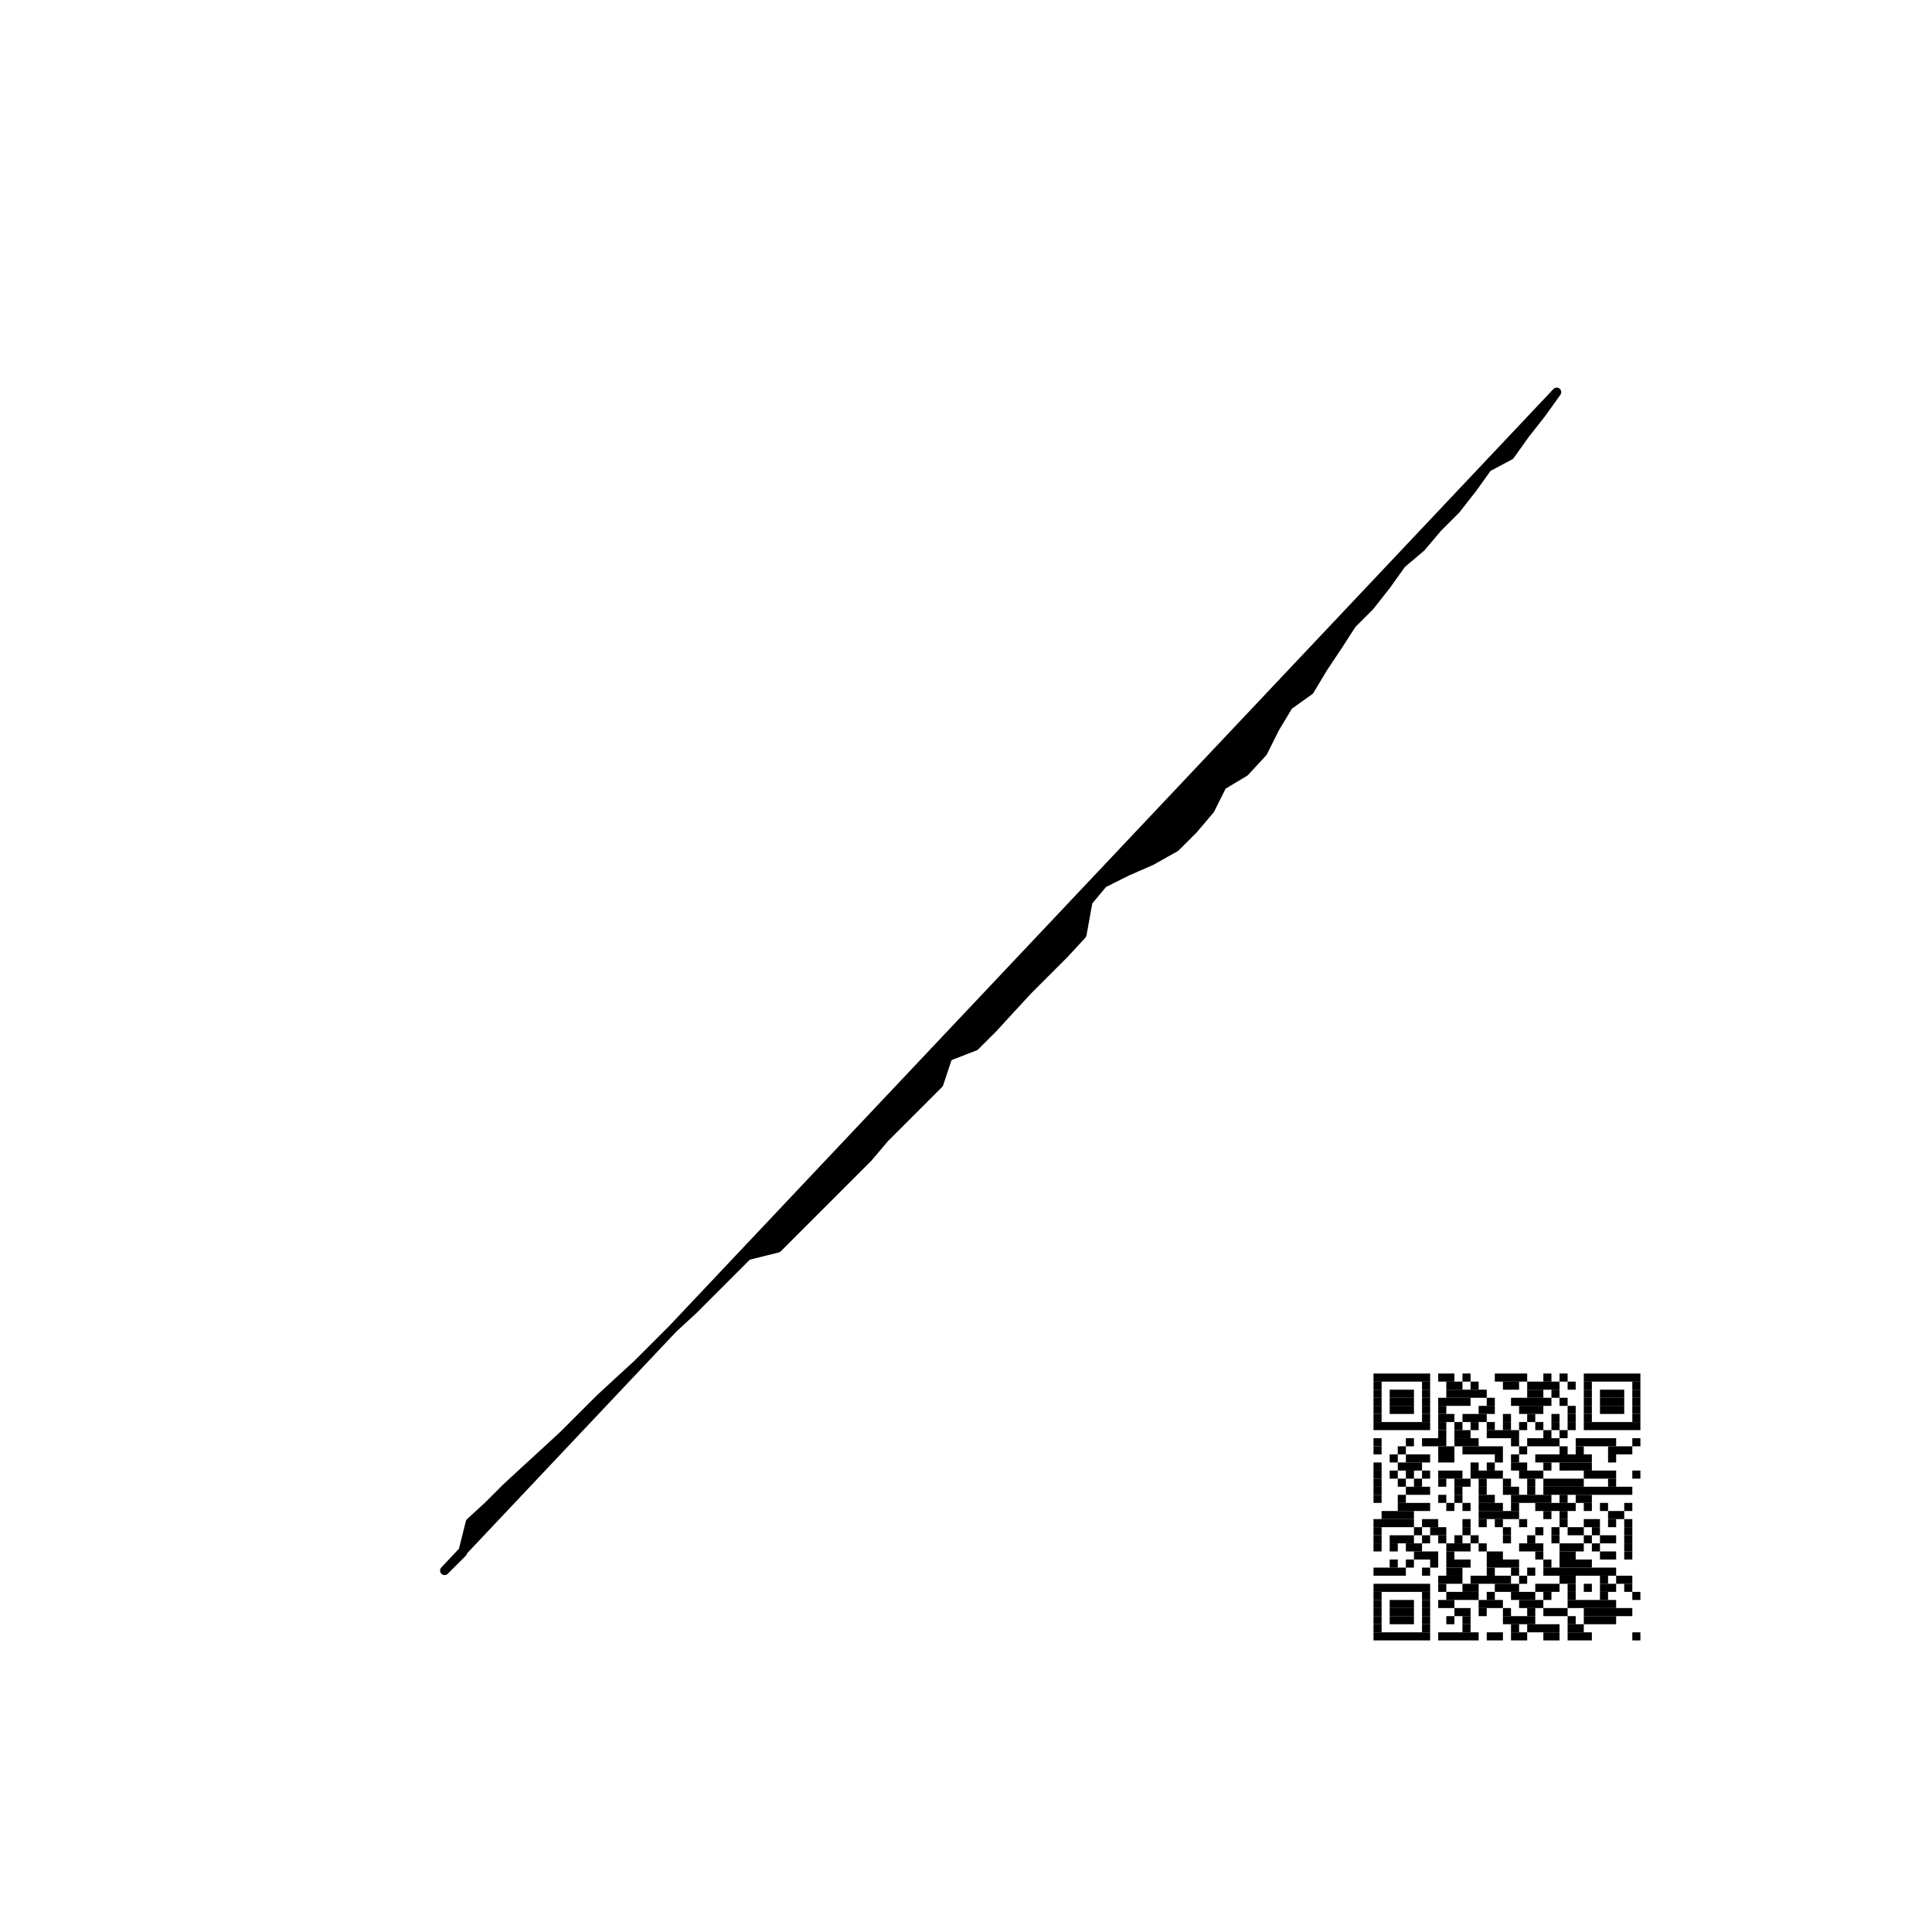
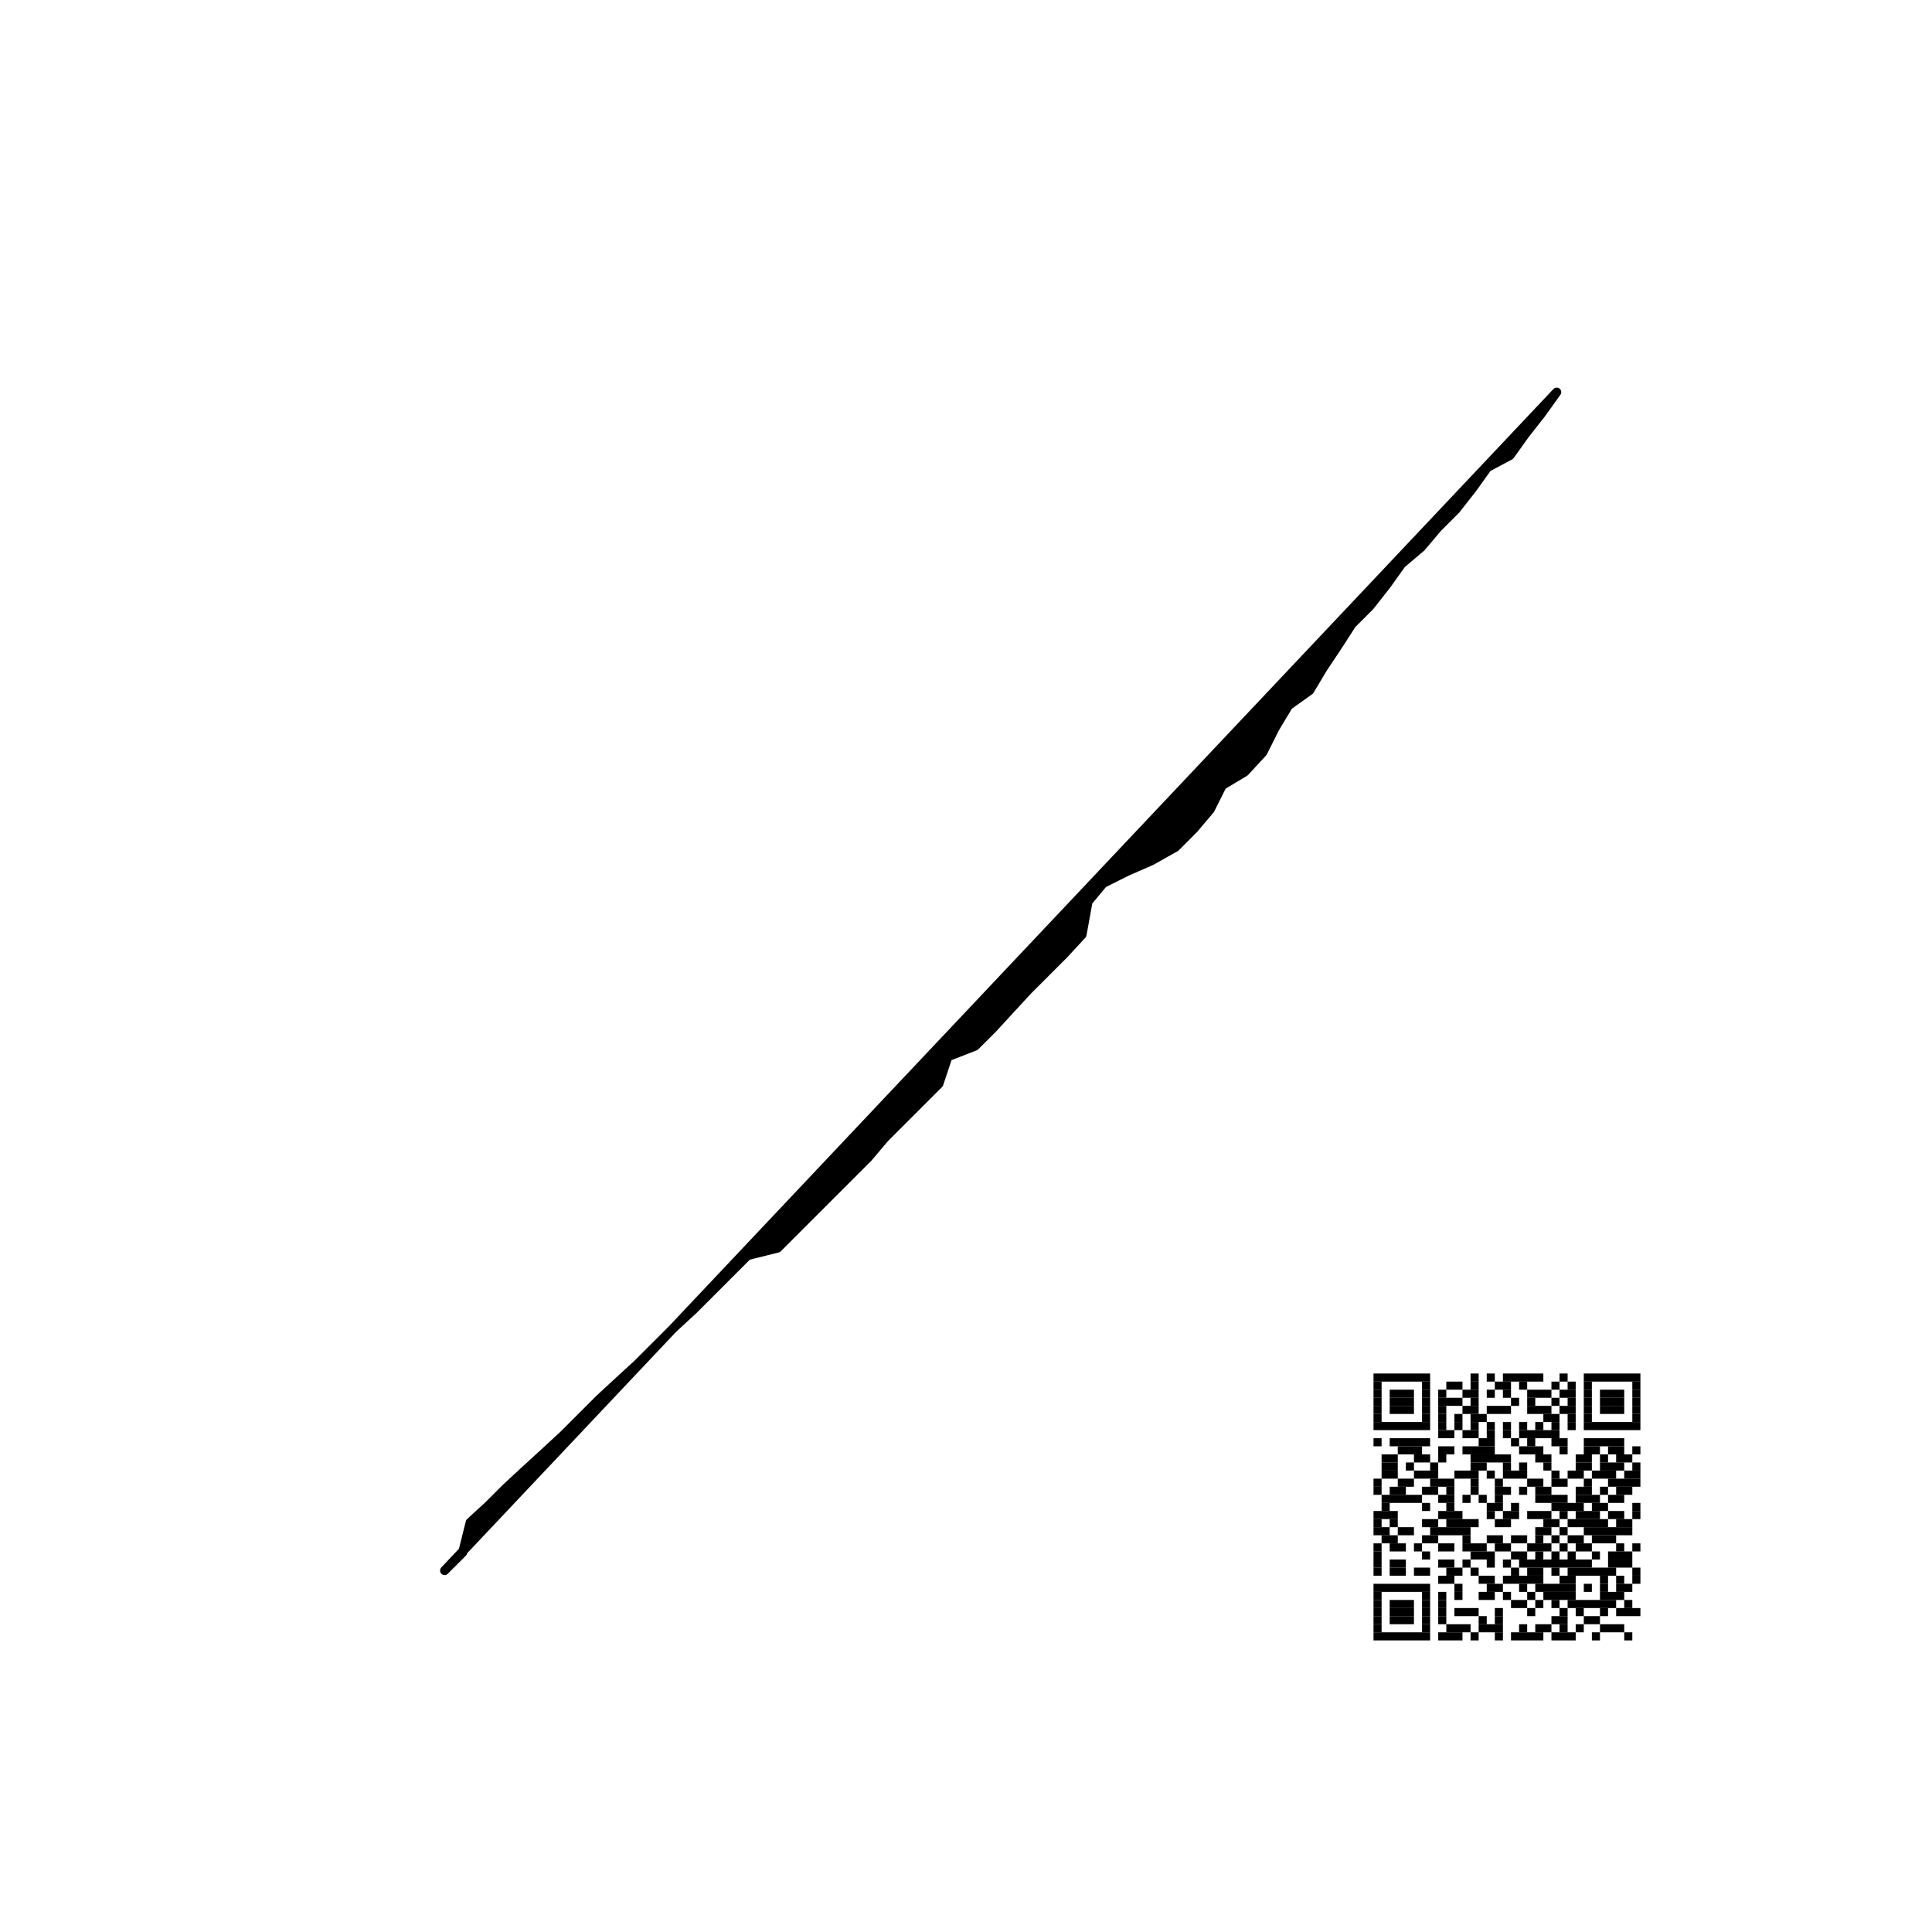
<svg xmlns="http://www.w3.org/2000/svg" viewBox="0 0 1000 1000" width="1000" height="1000">
  <g transform="translate(110 100) scale(780.0 780.0) translate(-0.0 -0.0)">
    <path d="M 0.154 0.914 L 0.166 0.902 L 0.171 0.882 L 0.183 0.871 L 0.195 0.859 L 0.208 0.847 L 0.22 0.836 L 0.233 0.824 L 0.245 0.812 L 0.257 0.8 L 0.27 0.788 L 0.282 0.777 L 0.294 0.765 L 0.306 0.753 L 0.319 0.741 L 0.331 0.729 L 0.343 0.717 L 0.355 0.705 L 0.375 0.7 L 0.387 0.688 L 0.399 0.676 L 0.411 0.664 L 0.423 0.652 L 0.435 0.64 L 0.446 0.627 L 0.458 0.615 L 0.47 0.603 L 0.482 0.591 L 0.488 0.573 L 0.506 0.566 L 0.518 0.554 L 0.529 0.542 L 0.541 0.529 L 0.553 0.517 L 0.565 0.505 L 0.577 0.492 L 0.581 0.47 L 0.591 0.458 L 0.607 0.45 L 0.623 0.443 L 0.639 0.434 L 0.651 0.422 L 0.662 0.409 L 0.67 0.393 L 0.685 0.384 L 0.697 0.371 L 0.705 0.355 L 0.714 0.34 L 0.728 0.33 L 0.737 0.315 L 0.747 0.3 L 0.756 0.286 L 0.768 0.274 L 0.779 0.26 L 0.789 0.246 L 0.802 0.235 L 0.813 0.222 L 0.825 0.21 L 0.836 0.196 L 0.846 0.182 L 0.861 0.174 L 0.871 0.16 L 0.882 0.146 L 0.892 0.132 Z" fill="black" stroke="black" stroke-width="0.006" stroke-linejoin="round" stroke-linecap="round" />
  </g>
  <g transform="translate(690 690) scale(0.5232558 0.5232558) translate(-0.0 -0.0)">
    <rect x="40" y="40" width="56" height="8" />
-     <rect x="104" y="40" width="16" height="8" />
-     <rect x="128" y="40" width="8" height="8" />
-     <rect x="160" y="40" width="32" height="8" />
-     <rect x="208" y="40" width="8" height="8" />
+     <rect x="136" y="40" width="8" height="8" />
+     <rect x="152" y="40" width="8" height="8" />
+     <rect x="168" y="40" width="40" height="8" />
    <rect x="224" y="40" width="8" height="8" />
    <rect x="248" y="40" width="56" height="8" />
    <rect x="40" y="48" width="8" height="8" />
    <rect x="88" y="48" width="8" height="8" />
    <rect x="112" y="48" width="16" height="8" />
    <rect x="136" y="48" width="8" height="8" />
-     <rect x="168" y="48" width="16" height="8" />
-     <rect x="192" y="48" width="32" height="8" />
+     <rect x="160" y="48" width="16" height="8" />
+     <rect x="184" y="48" width="8" height="8" />
+     <rect x="216" y="48" width="8" height="8" />
    <rect x="232" y="48" width="8" height="8" />
    <rect x="248" y="48" width="8" height="8" />
    <rect x="296" y="48" width="8" height="8" />
    <rect x="40" y="56" width="8" height="8" />
    <rect x="56" y="56" width="24" height="8" />
    <rect x="88" y="56" width="8" height="8" />
-     <rect x="112" y="56" width="40" height="8" />
-     <rect x="192" y="56" width="16" height="8" />
-     <rect x="216" y="56" width="8" height="8" />
+     <rect x="104" y="56" width="8" height="8" />
+     <rect x="128" y="56" width="16" height="8" />
+     <rect x="152" y="56" width="8" height="8" />
+     <rect x="168" y="56" width="8" height="8" />
+     <rect x="192" y="56" width="24" height="8" />
+     <rect x="224" y="56" width="16" height="8" />
    <rect x="248" y="56" width="8" height="8" />
    <rect x="264" y="56" width="24" height="8" />
    <rect x="296" y="56" width="8" height="8" />
    <rect x="40" y="64" width="8" height="8" />
    <rect x="56" y="64" width="24" height="8" />
    <rect x="88" y="64" width="8" height="8" />
-     <rect x="104" y="64" width="32" height="8" />
-     <rect x="152" y="64" width="8" height="8" />
-     <rect x="176" y="64" width="40" height="8" />
-     <rect x="224" y="64" width="8" height="8" />
+     <rect x="104" y="64" width="24" height="8" />
+     <rect x="136" y="64" width="8" height="8" />
+     <rect x="176" y="64" width="8" height="8" />
+     <rect x="192" y="64" width="8" height="8" />
+     <rect x="216" y="64" width="8" height="8" />
+     <rect x="232" y="64" width="8" height="8" />
    <rect x="248" y="64" width="8" height="8" />
    <rect x="264" y="64" width="24" height="8" />
    <rect x="296" y="64" width="8" height="8" />
    <rect x="40" y="72" width="8" height="8" />
    <rect x="56" y="72" width="24" height="8" />
    <rect x="88" y="72" width="8" height="8" />
    <rect x="104" y="72" width="8" height="8" />
-     <rect x="144" y="72" width="16" height="8" />
-     <rect x="184" y="72" width="24" height="8" />
-     <rect x="232" y="72" width="8" height="8" />
+     <rect x="128" y="72" width="16" height="8" />
+     <rect x="152" y="72" width="24" height="8" />
+     <rect x="192" y="72" width="24" height="8" />
+     <rect x="224" y="72" width="16" height="8" />
    <rect x="248" y="72" width="8" height="8" />
    <rect x="264" y="72" width="24" height="8" />
    <rect x="296" y="72" width="8" height="8" />
    <rect x="40" y="80" width="8" height="8" />
    <rect x="88" y="80" width="8" height="8" />
-     <rect x="104" y="80" width="16" height="8" />
-     <rect x="128" y="80" width="24" height="8" />
-     <rect x="168" y="80" width="8" height="8" />
-     <rect x="192" y="80" width="8" height="8" />
-     <rect x="216" y="80" width="8" height="8" />
+     <rect x="104" y="80" width="8" height="8" />
+     <rect x="120" y="80" width="8" height="8" />
+     <rect x="136" y="80" width="16" height="8" />
+     <rect x="208" y="80" width="16" height="8" />
    <rect x="232" y="80" width="8" height="8" />
    <rect x="248" y="80" width="8" height="8" />
    <rect x="296" y="80" width="8" height="8" />
    <rect x="40" y="88" width="56" height="8" />
    <rect x="104" y="88" width="8" height="8" />
    <rect x="120" y="88" width="8" height="8" />
    <rect x="136" y="88" width="8" height="8" />
    <rect x="152" y="88" width="8" height="8" />
    <rect x="168" y="88" width="8" height="8" />
    <rect x="184" y="88" width="8" height="8" />
    <rect x="200" y="88" width="8" height="8" />
    <rect x="216" y="88" width="8" height="8" />
    <rect x="232" y="88" width="8" height="8" />
    <rect x="248" y="88" width="56" height="8" />
-     <rect x="104" y="96" width="8" height="8" />
-     <rect x="120" y="96" width="16" height="8" />
-     <rect x="152" y="96" width="32" height="8" />
-     <rect x="208" y="96" width="8" height="8" />
-     <rect x="224" y="96" width="8" height="8" />
+     <rect x="104" y="96" width="16" height="8" />
+     <rect x="128" y="96" width="16" height="8" />
+     <rect x="152" y="96" width="8" height="8" />
+     <rect x="168" y="96" width="8" height="8" />
+     <rect x="184" y="96" width="40" height="8" />
    <rect x="40" y="104" width="8" height="8" />
-     <rect x="72" y="104" width="8" height="8" />
-     <rect x="88" y="104" width="24" height="8" />
-     <rect x="120" y="104" width="24" height="8" />
+     <rect x="56" y="104" width="40" height="8" />
+     <rect x="144" y="104" width="16" height="8" />
    <rect x="176" y="104" width="8" height="8" />
-     <rect x="192" y="104" width="32" height="8" />
-     <rect x="240" y="104" width="40" height="8" />
-     <rect x="296" y="104" width="8" height="8" />
-     <rect x="40" y="112" width="8" height="8" />
-     <rect x="64" y="112" width="8" height="8" />
+     <rect x="192" y="104" width="8" height="8" />
+     <rect x="216" y="104" width="16" height="8" />
+     <rect x="248" y="104" width="40" height="8" />
+     <rect x="64" y="112" width="24" height="8" />
    <rect x="104" y="112" width="16" height="8" />
-     <rect x="128" y="112" width="40" height="8" />
-     <rect x="184" y="112" width="8" height="8" />
+     <rect x="128" y="112" width="32" height="8" />
+     <rect x="184" y="112" width="24" height="8" />
    <rect x="224" y="112" width="8" height="8" />
-     <rect x="240" y="112" width="8" height="8" />
-     <rect x="272" y="112" width="24" height="8" />
-     <rect x="56" y="120" width="8" height="8" />
-     <rect x="72" y="120" width="24" height="8" />
-     <rect x="104" y="120" width="16" height="8" />
-     <rect x="160" y="120" width="8" height="8" />
-     <rect x="176" y="120" width="8" height="8" />
-     <rect x="200" y="120" width="56" height="8" />
-     <rect x="272" y="120" width="8" height="8" />
-     <rect x="40" y="128" width="8" height="8" />
-     <rect x="64" y="128" width="24" height="8" />
-     <rect x="136" y="128" width="8" height="8" />
-     <rect x="152" y="128" width="8" height="8" />
-     <rect x="176" y="128" width="16" height="8" />
+     <rect x="248" y="112" width="16" height="8" />
+     <rect x="272" y="112" width="16" height="8" />
+     <rect x="296" y="112" width="8" height="8" />
+     <rect x="48" y="120" width="16" height="8" />
+     <rect x="80" y="120" width="16" height="8" />
+     <rect x="104" y="120" width="8" height="8" />
+     <rect x="136" y="120" width="40" height="8" />
+     <rect x="200" y="120" width="16" height="8" />
+     <rect x="240" y="120" width="16" height="8" />
+     <rect x="264" y="120" width="8" height="8" />
+     <rect x="280" y="120" width="16" height="8" />
+     <rect x="48" y="128" width="16" height="8" />
+     <rect x="72" y="128" width="8" height="8" />
+     <rect x="96" y="128" width="8" height="8" />
+     <rect x="136" y="128" width="16" height="8" />
+     <rect x="168" y="128" width="8" height="8" />
+     <rect x="184" y="128" width="8" height="8" />
    <rect x="208" y="128" width="8" height="8" />
-     <rect x="224" y="128" width="32" height="8" />
-     <rect x="40" y="136" width="8" height="8" />
-     <rect x="56" y="136" width="8" height="8" />
-     <rect x="72" y="136" width="8" height="8" />
-     <rect x="88" y="136" width="8" height="8" />
-     <rect x="104" y="136" width="24" height="8" />
-     <rect x="136" y="136" width="32" height="8" />
-     <rect x="184" y="136" width="24" height="8" />
-     <rect x="248" y="136" width="32" height="8" />
-     <rect x="296" y="136" width="8" height="8" />
+     <rect x="240" y="128" width="16" height="8" />
+     <rect x="264" y="128" width="24" height="8" />
+     <rect x="296" y="128" width="8" height="8" />
+     <rect x="48" y="136" width="16" height="8" />
+     <rect x="80" y="136" width="24" height="8" />
+     <rect x="120" y="136" width="24" height="8" />
+     <rect x="152" y="136" width="8" height="8" />
+     <rect x="168" y="136" width="24" height="8" />
+     <rect x="216" y="136" width="8" height="8" />
+     <rect x="232" y="136" width="16" height="8" />
+     <rect x="256" y="136" width="24" height="8" />
+     <rect x="288" y="136" width="16" height="8" />
    <rect x="40" y="144" width="8" height="8" />
-     <rect x="64" y="144" width="8" height="8" />
-     <rect x="80" y="144" width="8" height="8" />
-     <rect x="104" y="144" width="8" height="8" />
-     <rect x="120" y="144" width="16" height="8" />
-     <rect x="144" y="144" width="8" height="8" />
-     <rect x="168" y="144" width="8" height="8" />
-     <rect x="192" y="144" width="8" height="8" />
-     <rect x="208" y="144" width="40" height="8" />
-     <rect x="272" y="144" width="8" height="8" />
+     <rect x="64" y="144" width="16" height="8" />
+     <rect x="96" y="144" width="24" height="8" />
+     <rect x="136" y="144" width="8" height="8" />
+     <rect x="160" y="144" width="8" height="8" />
+     <rect x="192" y="144" width="16" height="8" />
+     <rect x="216" y="144" width="16" height="8" />
+     <rect x="248" y="144" width="8" height="8" />
+     <rect x="272" y="144" width="32" height="8" />
    <rect x="40" y="152" width="8" height="8" />
-     <rect x="72" y="152" width="24" height="8" />
-     <rect x="120" y="152" width="8" height="8" />
-     <rect x="144" y="152" width="8" height="8" />
-     <rect x="168" y="152" width="16" height="8" />
-     <rect x="192" y="152" width="8" height="8" />
-     <rect x="208" y="152" width="88" height="8" />
-     <rect x="40" y="160" width="8" height="8" />
-     <rect x="64" y="160" width="8" height="8" />
-     <rect x="104" y="160" width="8" height="8" />
-     <rect x="120" y="160" width="8" height="8" />
-     <rect x="144" y="160" width="16" height="8" />
-     <rect x="176" y="160" width="40" height="8" />
-     <rect x="224" y="160" width="8" height="8" />
-     <rect x="240" y="160" width="16" height="8" />
-     <rect x="64" y="168" width="32" height="8" />
+     <rect x="56" y="152" width="16" height="8" />
+     <rect x="88" y="152" width="16" height="8" />
+     <rect x="112" y="152" width="8" height="8" />
+     <rect x="136" y="152" width="8" height="8" />
+     <rect x="160" y="152" width="16" height="8" />
+     <rect x="184" y="152" width="8" height="8" />
+     <rect x="200" y="152" width="16" height="8" />
+     <rect x="240" y="152" width="16" height="8" />
+     <rect x="264" y="152" width="8" height="8" />
+     <rect x="280" y="152" width="16" height="8" />
+     <rect x="48" y="160" width="40" height="8" />
+     <rect x="104" y="160" width="16" height="8" />
+     <rect x="128" y="160" width="8" height="8" />
+     <rect x="144" y="160" width="8" height="8" />
+     <rect x="160" y="160" width="8" height="8" />
+     <rect x="200" y="160" width="32" height="8" />
+     <rect x="240" y="160" width="24" height="8" />
+     <rect x="272" y="160" width="16" height="8" />
+     <rect x="48" y="168" width="8" height="8" />
+     <rect x="88" y="168" width="8" height="8" />
    <rect x="112" y="168" width="8" height="8" />
-     <rect x="128" y="168" width="8" height="8" />
-     <rect x="144" y="168" width="24" height="8" />
+     <rect x="152" y="168" width="16" height="8" />
    <rect x="176" y="168" width="8" height="8" />
-     <rect x="200" y="168" width="40" height="8" />
-     <rect x="248" y="168" width="8" height="8" />
-     <rect x="264" y="168" width="8" height="8" />
-     <rect x="288" y="168" width="8" height="8" />
-     <rect x="48" y="176" width="32" height="8" />
-     <rect x="144" y="176" width="40" height="8" />
-     <rect x="208" y="176" width="8" height="8" />
+     <rect x="216" y="168" width="32" height="8" />
+     <rect x="256" y="168" width="16" height="8" />
+     <rect x="296" y="168" width="8" height="8" />
+     <rect x="40" y="176" width="24" height="8" />
+     <rect x="104" y="176" width="24" height="8" />
+     <rect x="152" y="176" width="8" height="8" />
+     <rect x="168" y="176" width="16" height="8" />
+     <rect x="192" y="176" width="24" height="8" />
    <rect x="224" y="176" width="8" height="8" />
+     <rect x="240" y="176" width="24" height="8" />
    <rect x="272" y="176" width="16" height="8" />
-     <rect x="40" y="184" width="40" height="8" />
+     <rect x="296" y="176" width="8" height="8" />
+     <rect x="40" y="184" width="8" height="8" />
+     <rect x="56" y="184" width="8" height="8" />
    <rect x="88" y="184" width="16" height="8" />
-     <rect x="128" y="184" width="8" height="8" />
-     <rect x="144" y="184" width="8" height="8" />
-     <rect x="160" y="184" width="8" height="8" />
-     <rect x="184" y="184" width="8" height="8" />
-     <rect x="224" y="184" width="8" height="8" />
-     <rect x="248" y="184" width="16" height="8" />
-     <rect x="272" y="184" width="8" height="8" />
-     <rect x="288" y="184" width="8" height="8" />
-     <rect x="40" y="192" width="8" height="8" />
-     <rect x="80" y="192" width="8" height="8" />
-     <rect x="96" y="192" width="16" height="8" />
-     <rect x="128" y="192" width="8" height="8" />
-     <rect x="168" y="192" width="8" height="8" />
-     <rect x="200" y="192" width="8" height="8" />
-     <rect x="216" y="192" width="8" height="8" />
-     <rect x="232" y="192" width="16" height="8" />
-     <rect x="256" y="192" width="8" height="8" />
-     <rect x="288" y="192" width="8" height="8" />
-     <rect x="40" y="200" width="8" height="8" />
-     <rect x="56" y="200" width="24" height="8" />
-     <rect x="88" y="200" width="8" height="8" />
-     <rect x="104" y="200" width="8" height="8" />
-     <rect x="120" y="200" width="8" height="8" />
-     <rect x="136" y="200" width="8" height="8" />
-     <rect x="168" y="200" width="8" height="8" />
-     <rect x="192" y="200" width="8" height="8" />
+     <rect x="112" y="184" width="32" height="8" />
+     <rect x="160" y="184" width="16" height="8" />
+     <rect x="208" y="184" width="16" height="8" />
+     <rect x="232" y="184" width="40" height="8" />
+     <rect x="280" y="184" width="16" height="8" />
+     <rect x="40" y="192" width="16" height="8" />
+     <rect x="64" y="192" width="16" height="8" />
+     <rect x="96" y="192" width="40" height="8" />
+     <rect x="200" y="192" width="16" height="8" />
+     <rect x="224" y="192" width="8" height="8" />
+     <rect x="248" y="192" width="48" height="8" />
+     <rect x="48" y="200" width="16" height="8" />
+     <rect x="88" y="200" width="16" height="8" />
+     <rect x="128" y="200" width="8" height="8" />
+     <rect x="152" y="200" width="16" height="8" />
+     <rect x="176" y="200" width="16" height="8" />
+     <rect x="200" y="200" width="8" height="8" />
    <rect x="216" y="200" width="8" height="8" />
-     <rect x="248" y="200" width="8" height="8" />
-     <rect x="264" y="200" width="16" height="8" />
-     <rect x="288" y="200" width="8" height="8" />
+     <rect x="232" y="200" width="16" height="8" />
+     <rect x="256" y="200" width="24" height="8" />
    <rect x="40" y="208" width="8" height="8" />
-     <rect x="56" y="208" width="8" height="8" />
-     <rect x="72" y="208" width="16" height="8" />
-     <rect x="112" y="208" width="24" height="8" />
-     <rect x="144" y="208" width="8" height="8" />
-     <rect x="184" y="208" width="24" height="8" />
-     <rect x="224" y="208" width="24" height="8" />
-     <rect x="256" y="208" width="8" height="8" />
-     <rect x="288" y="208" width="8" height="8" />
-     <rect x="80" y="216" width="24" height="8" />
-     <rect x="112" y="216" width="8" height="8" />
-     <rect x="152" y="216" width="16" height="8" />
+     <rect x="56" y="208" width="16" height="8" />
+     <rect x="80" y="208" width="8" height="8" />
+     <rect x="104" y="208" width="16" height="8" />
+     <rect x="128" y="208" width="24" height="8" />
+     <rect x="160" y="208" width="16" height="8" />
+     <rect x="192" y="208" width="24" height="8" />
+     <rect x="224" y="208" width="8" height="8" />
+     <rect x="240" y="208" width="16" height="8" />
+     <rect x="280" y="208" width="8" height="8" />
+     <rect x="296" y="208" width="8" height="8" />
+     <rect x="40" y="216" width="8" height="8" />
+     <rect x="88" y="216" width="8" height="8" />
+     <rect x="136" y="216" width="24" height="8" />
+     <rect x="176" y="216" width="16" height="8" />
    <rect x="200" y="216" width="8" height="8" />
-     <rect x="224" y="216" width="16" height="8" />
-     <rect x="264" y="216" width="16" height="8" />
-     <rect x="288" y="216" width="8" height="8" />
-     <rect x="56" y="224" width="8" height="8" />
-     <rect x="72" y="224" width="8" height="8" />
-     <rect x="96" y="224" width="8" height="8" />
-     <rect x="112" y="224" width="24" height="8" />
-     <rect x="152" y="224" width="32" height="8" />
-     <rect x="208" y="224" width="8" height="8" />
-     <rect x="224" y="224" width="32" height="8" />
-     <rect x="40" y="232" width="32" height="8" />
-     <rect x="88" y="232" width="8" height="8" />
+     <rect x="216" y="216" width="8" height="8" />
+     <rect x="232" y="216" width="8" height="8" />
+     <rect x="256" y="216" width="8" height="8" />
+     <rect x="272" y="216" width="24" height="8" />
+     <rect x="40" y="224" width="8" height="8" />
+     <rect x="56" y="224" width="16" height="8" />
+     <rect x="104" y="224" width="16" height="8" />
+     <rect x="128" y="224" width="8" height="8" />
+     <rect x="152" y="224" width="8" height="8" />
+     <rect x="168" y="224" width="8" height="8" />
+     <rect x="184" y="224" width="72" height="8" />
+     <rect x="272" y="224" width="24" height="8" />
+     <rect x="40" y="232" width="8" height="8" />
+     <rect x="56" y="232" width="16" height="8" />
+     <rect x="80" y="232" width="16" height="8" />
    <rect x="112" y="232" width="16" height="8" />
-     <rect x="152" y="232" width="8" height="8" />
+     <rect x="136" y="232" width="8" height="8" />
    <rect x="176" y="232" width="8" height="8" />
-     <rect x="192" y="232" width="8" height="8" />
-     <rect x="208" y="232" width="72" height="8" />
-     <rect x="104" y="240" width="24" height="8" />
-     <rect x="136" y="240" width="40" height="8" />
-     <rect x="184" y="240" width="8" height="8" />
+     <rect x="192" y="232" width="16" height="8" />
+     <rect x="216" y="232" width="8" height="8" />
+     <rect x="232" y="232" width="48" height="8" />
+     <rect x="296" y="232" width="8" height="8" />
+     <rect x="104" y="240" width="16" height="8" />
+     <rect x="144" y="240" width="16" height="8" />
+     <rect x="168" y="240" width="40" height="8" />
    <rect x="224" y="240" width="16" height="8" />
    <rect x="264" y="240" width="8" height="8" />
-     <rect x="280" y="240" width="16" height="8" />
+     <rect x="280" y="240" width="8" height="8" />
+     <rect x="296" y="240" width="8" height="8" />
    <rect x="40" y="248" width="56" height="8" />
-     <rect x="104" y="248" width="8" height="8" />
-     <rect x="128" y="248" width="16" height="8" />
-     <rect x="160" y="248" width="24" height="8" />
-     <rect x="200" y="248" width="24" height="8" />
-     <rect x="232" y="248" width="8" height="8" />
+     <rect x="120" y="248" width="8" height="8" />
+     <rect x="152" y="248" width="16" height="8" />
+     <rect x="184" y="248" width="8" height="8" />
+     <rect x="200" y="248" width="40" height="8" />
    <rect x="248" y="248" width="8" height="8" />
-     <rect x="264" y="248" width="16" height="8" />
-     <rect x="288" y="248" width="8" height="8" />
+     <rect x="264" y="248" width="8" height="8" />
+     <rect x="280" y="248" width="16" height="8" />
    <rect x="40" y="256" width="8" height="8" />
    <rect x="88" y="256" width="8" height="8" />
-     <rect x="112" y="256" width="32" height="8" />
-     <rect x="152" y="256" width="8" height="8" />
-     <rect x="176" y="256" width="24" height="8" />
-     <rect x="208" y="256" width="8" height="8" />
-     <rect x="232" y="256" width="8" height="8" />
-     <rect x="264" y="256" width="8" height="8" />
-     <rect x="296" y="256" width="8" height="8" />
+     <rect x="104" y="256" width="8" height="8" />
+     <rect x="120" y="256" width="8" height="8" />
+     <rect x="144" y="256" width="16" height="8" />
+     <rect x="168" y="256" width="8" height="8" />
+     <rect x="192" y="256" width="8" height="8" />
+     <rect x="208" y="256" width="32" height="8" />
+     <rect x="264" y="256" width="24" height="8" />
    <rect x="40" y="264" width="8" height="8" />
    <rect x="56" y="264" width="24" height="8" />
    <rect x="88" y="264" width="8" height="8" />
-     <rect x="104" y="264" width="16" height="8" />
-     <rect x="144" y="264" width="24" height="8" />
-     <rect x="184" y="264" width="24" height="8" />
+     <rect x="104" y="264" width="8" height="8" />
+     <rect x="176" y="264" width="16" height="8" />
+     <rect x="200" y="264" width="8" height="8" />
+     <rect x="216" y="264" width="8" height="8" />
    <rect x="232" y="264" width="48" height="8" />
+     <rect x="288" y="264" width="8" height="8" />
    <rect x="40" y="272" width="8" height="8" />
    <rect x="56" y="272" width="24" height="8" />
    <rect x="88" y="272" width="8" height="8" />
-     <rect x="120" y="272" width="16" height="8" />
-     <rect x="144" y="272" width="8" height="8" />
-     <rect x="168" y="272" width="8" height="8" />
+     <rect x="104" y="272" width="8" height="8" />
+     <rect x="120" y="272" width="24" height="8" />
+     <rect x="160" y="272" width="8" height="8" />
    <rect x="192" y="272" width="8" height="8" />
-     <rect x="208" y="272" width="24" height="8" />
-     <rect x="248" y="272" width="48" height="8" />
+     <rect x="224" y="272" width="8" height="8" />
+     <rect x="240" y="272" width="8" height="8" />
+     <rect x="264" y="272" width="8" height="8" />
+     <rect x="280" y="272" width="24" height="8" />
    <rect x="40" y="280" width="8" height="8" />
    <rect x="56" y="280" width="24" height="8" />
    <rect x="88" y="280" width="8" height="8" />
-     <rect x="112" y="280" width="8" height="8" />
-     <rect x="128" y="280" width="8" height="8" />
-     <rect x="168" y="280" width="32" height="8" />
-     <rect x="232" y="280" width="8" height="8" />
-     <rect x="248" y="280" width="32" height="8" />
+     <rect x="104" y="280" width="8" height="8" />
+     <rect x="144" y="280" width="8" height="8" />
+     <rect x="160" y="280" width="8" height="8" />
+     <rect x="216" y="280" width="16" height="8" />
+     <rect x="248" y="280" width="16" height="8" />
    <rect x="40" y="288" width="8" height="8" />
    <rect x="88" y="288" width="8" height="8" />
-     <rect x="128" y="288" width="8" height="8" />
-     <rect x="176" y="288" width="8" height="8" />
-     <rect x="192" y="288" width="32" height="8" />
-     <rect x="232" y="288" width="16" height="8" />
+     <rect x="112" y="288" width="24" height="8" />
+     <rect x="144" y="288" width="24" height="8" />
+     <rect x="184" y="288" width="8" height="8" />
+     <rect x="200" y="288" width="16" height="8" />
+     <rect x="224" y="288" width="8" height="8" />
+     <rect x="240" y="288" width="8" height="8" />
+     <rect x="264" y="288" width="24" height="8" />
    <rect x="40" y="296" width="56" height="8" />
-     <rect x="104" y="296" width="40" height="8" />
-     <rect x="152" y="296" width="16" height="8" />
-     <rect x="176" y="296" width="16" height="8" />
-     <rect x="208" y="296" width="16" height="8" />
-     <rect x="232" y="296" width="24" height="8" />
-     <rect x="296" y="296" width="8" height="8" />
+     <rect x="104" y="296" width="24" height="8" />
+     <rect x="136" y="296" width="8" height="8" />
+     <rect x="160" y="296" width="8" height="8" />
+     <rect x="176" y="296" width="32" height="8" />
+     <rect x="216" y="296" width="24" height="8" />
+     <rect x="256" y="296" width="8" height="8" />
+     <rect x="288" y="296" width="8" height="8" />
  </g>
</svg>
